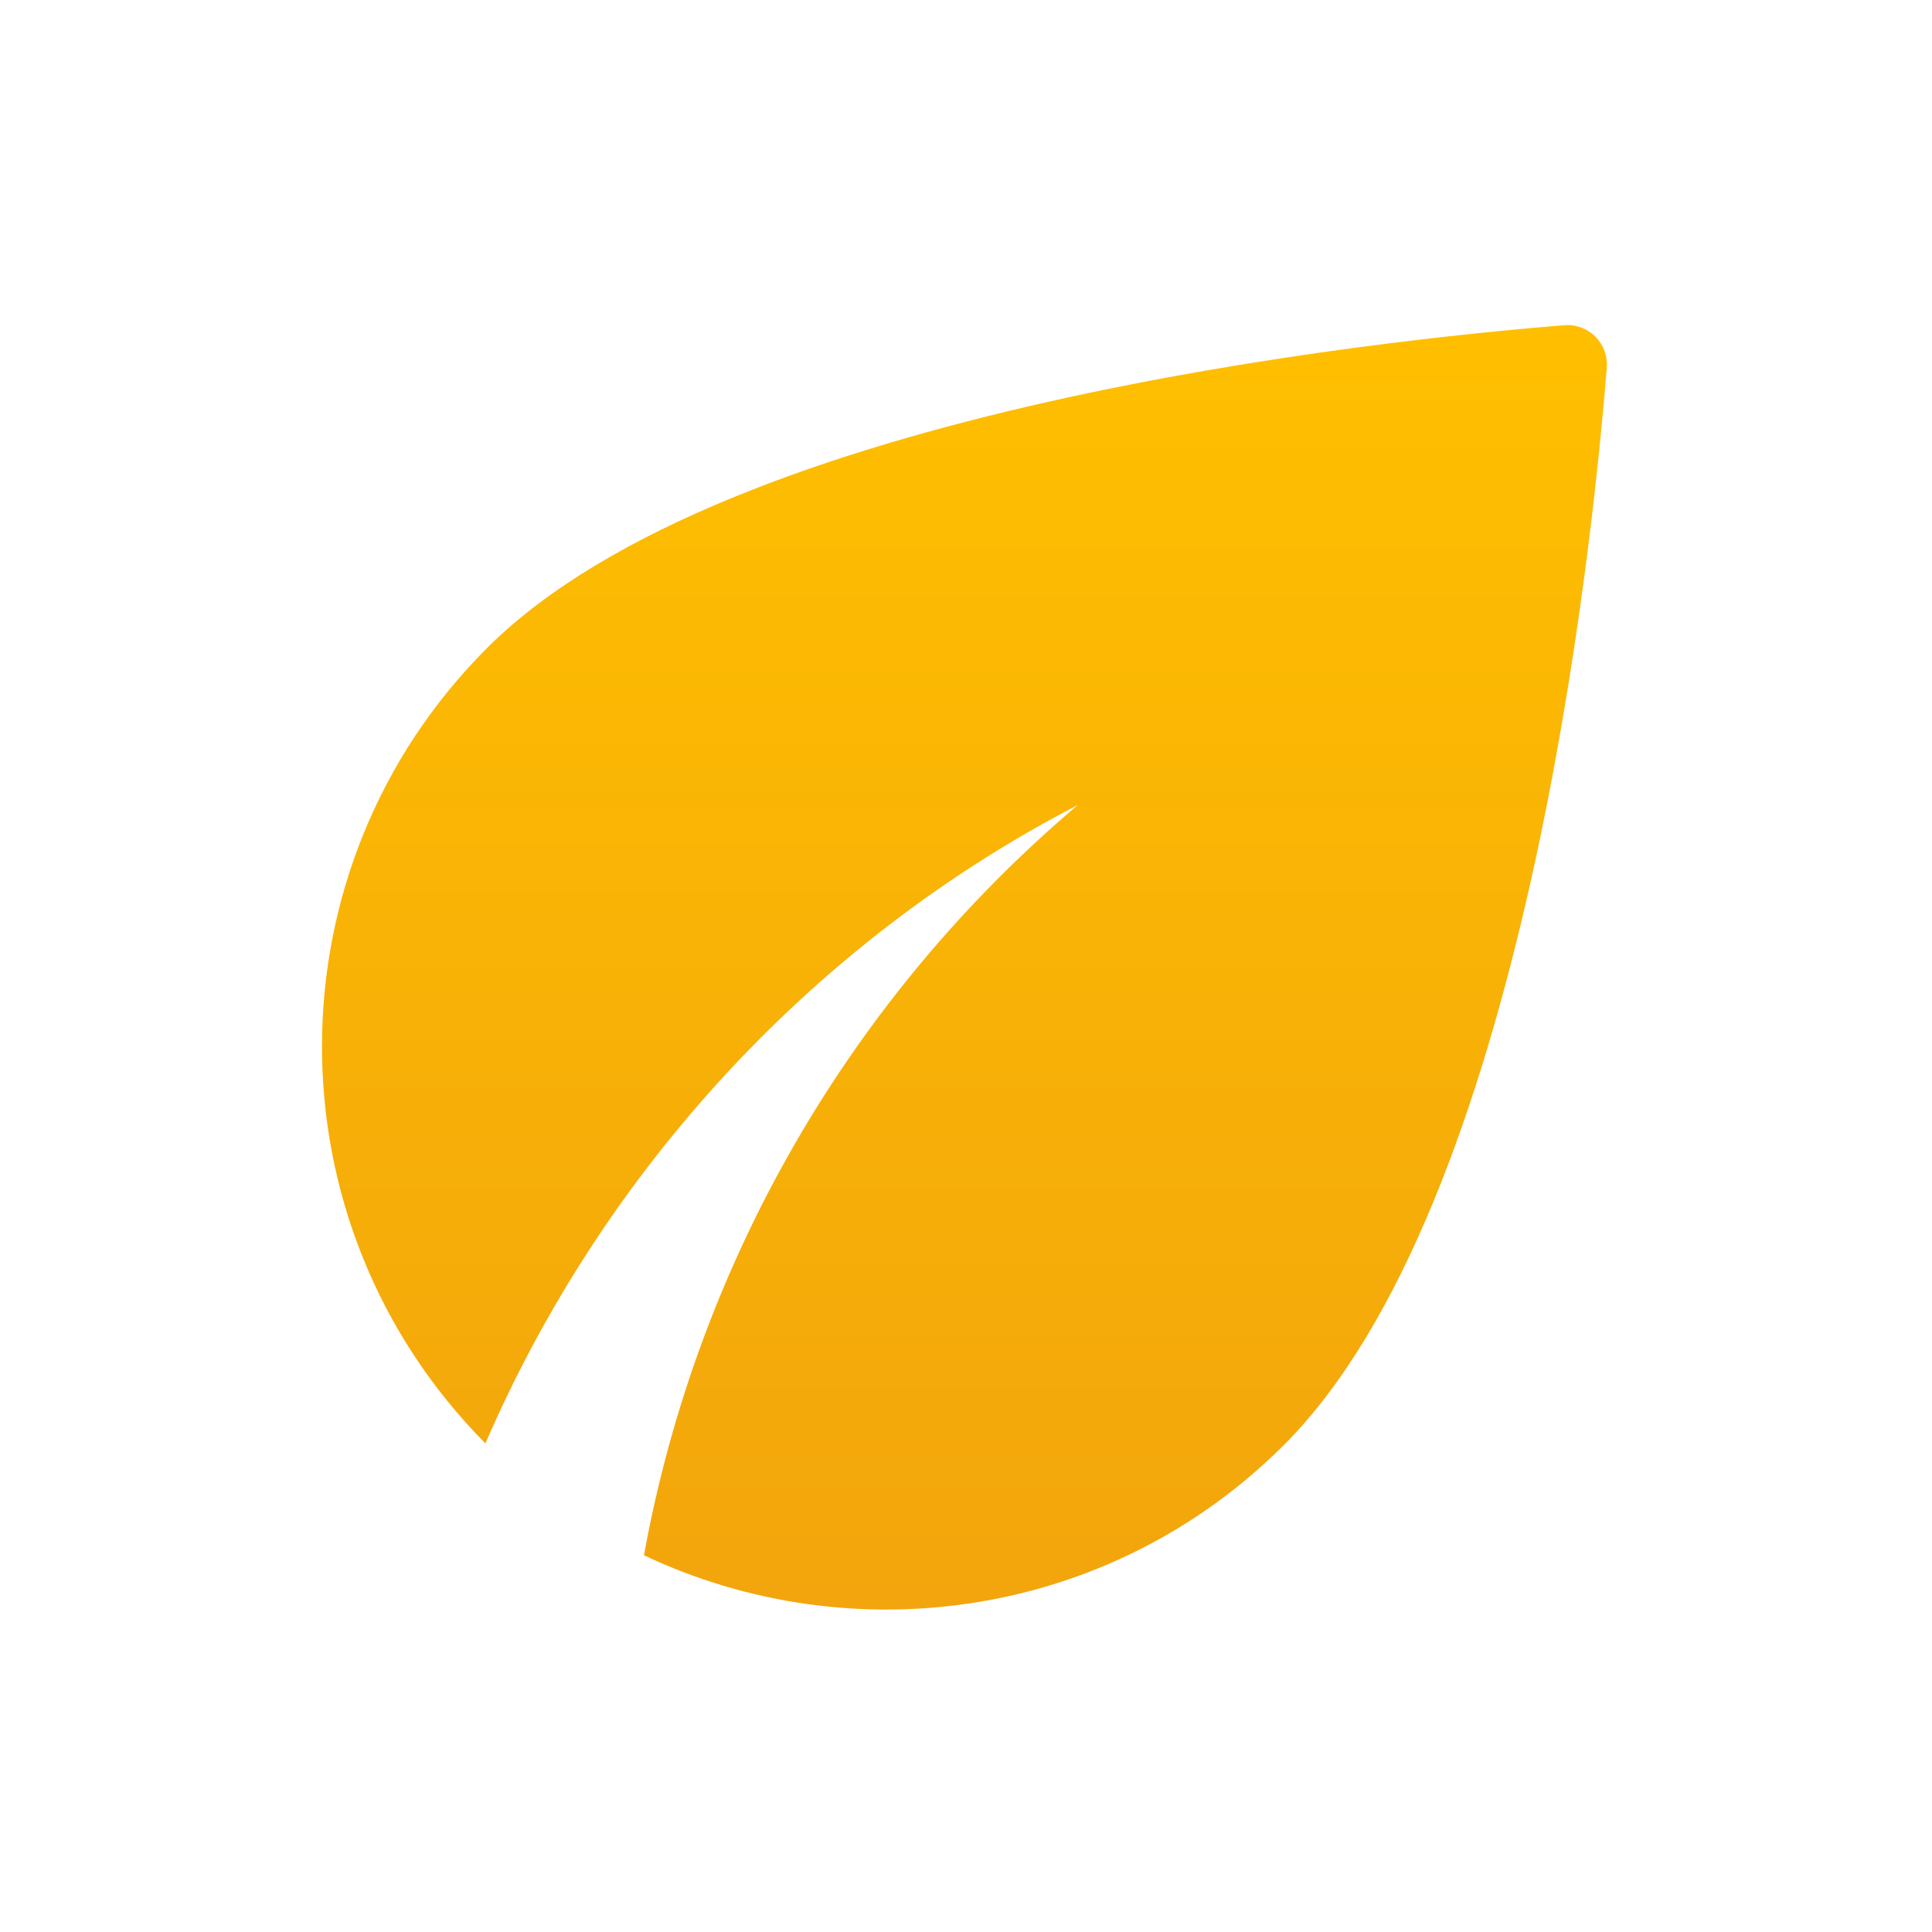
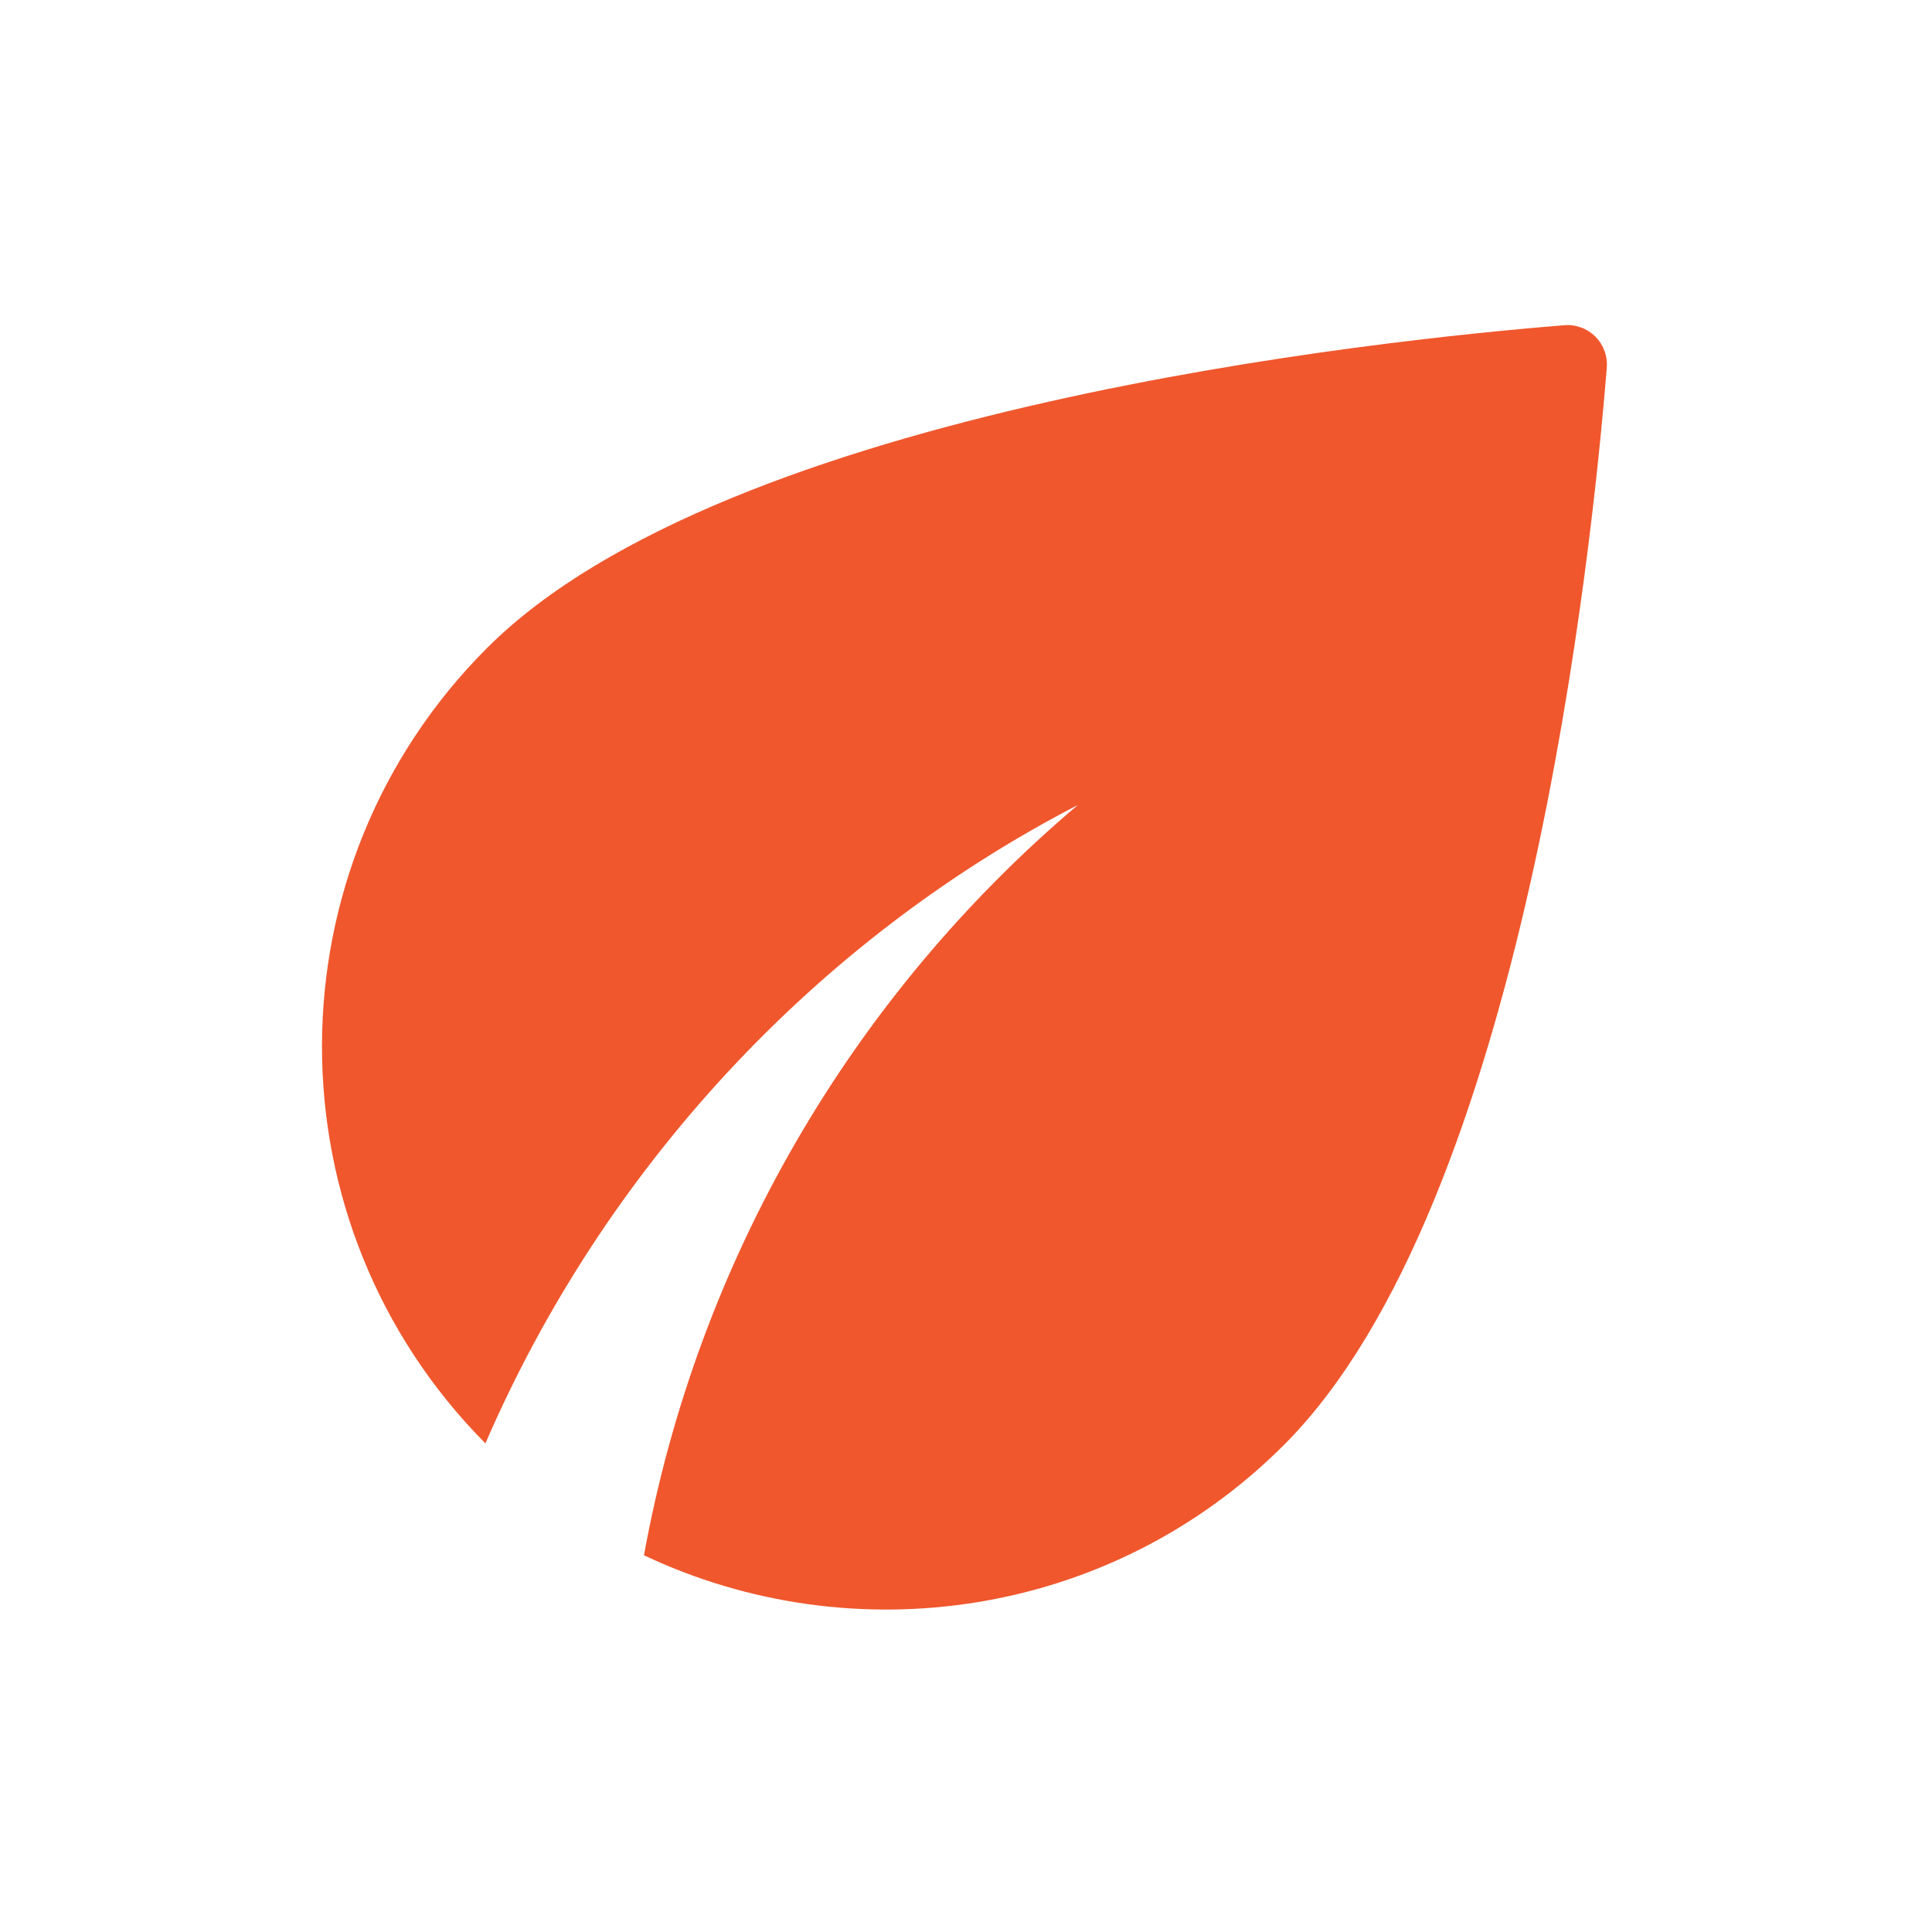
<svg xmlns="http://www.w3.org/2000/svg" width="32" height="32" fill="none">
  <path d="M8.067 10.733a9.335 9.335 0 0 0-.027 13.174c1.96-4.534 5.453-8.32 9.813-10.574a21.27 21.27 0 0 0-7.187 12.427c3.467 1.64 7.734 1.04 10.6-1.827 3.987-3.986 5.107-14.853 5.347-17.84a.652.652 0 0 0-.706-.706c-2.987.24-13.854 1.36-17.84 5.346Z" fill="url(#a)" />
  <defs>
    <linearGradient id="a" x1="15.974" y1="5.384" x2="15.974" y2="26.659" gradientUnits="userSpaceOnUse">
-       <stop stop-color="#FFBF00" />
-       <stop offset="1" stop-color="#F2A50C" />
+       <stop stop-color="#F0572D" />
+       <stop offset="1" stop-color="#F0572D" />
    </linearGradient>
  </defs>
</svg>
